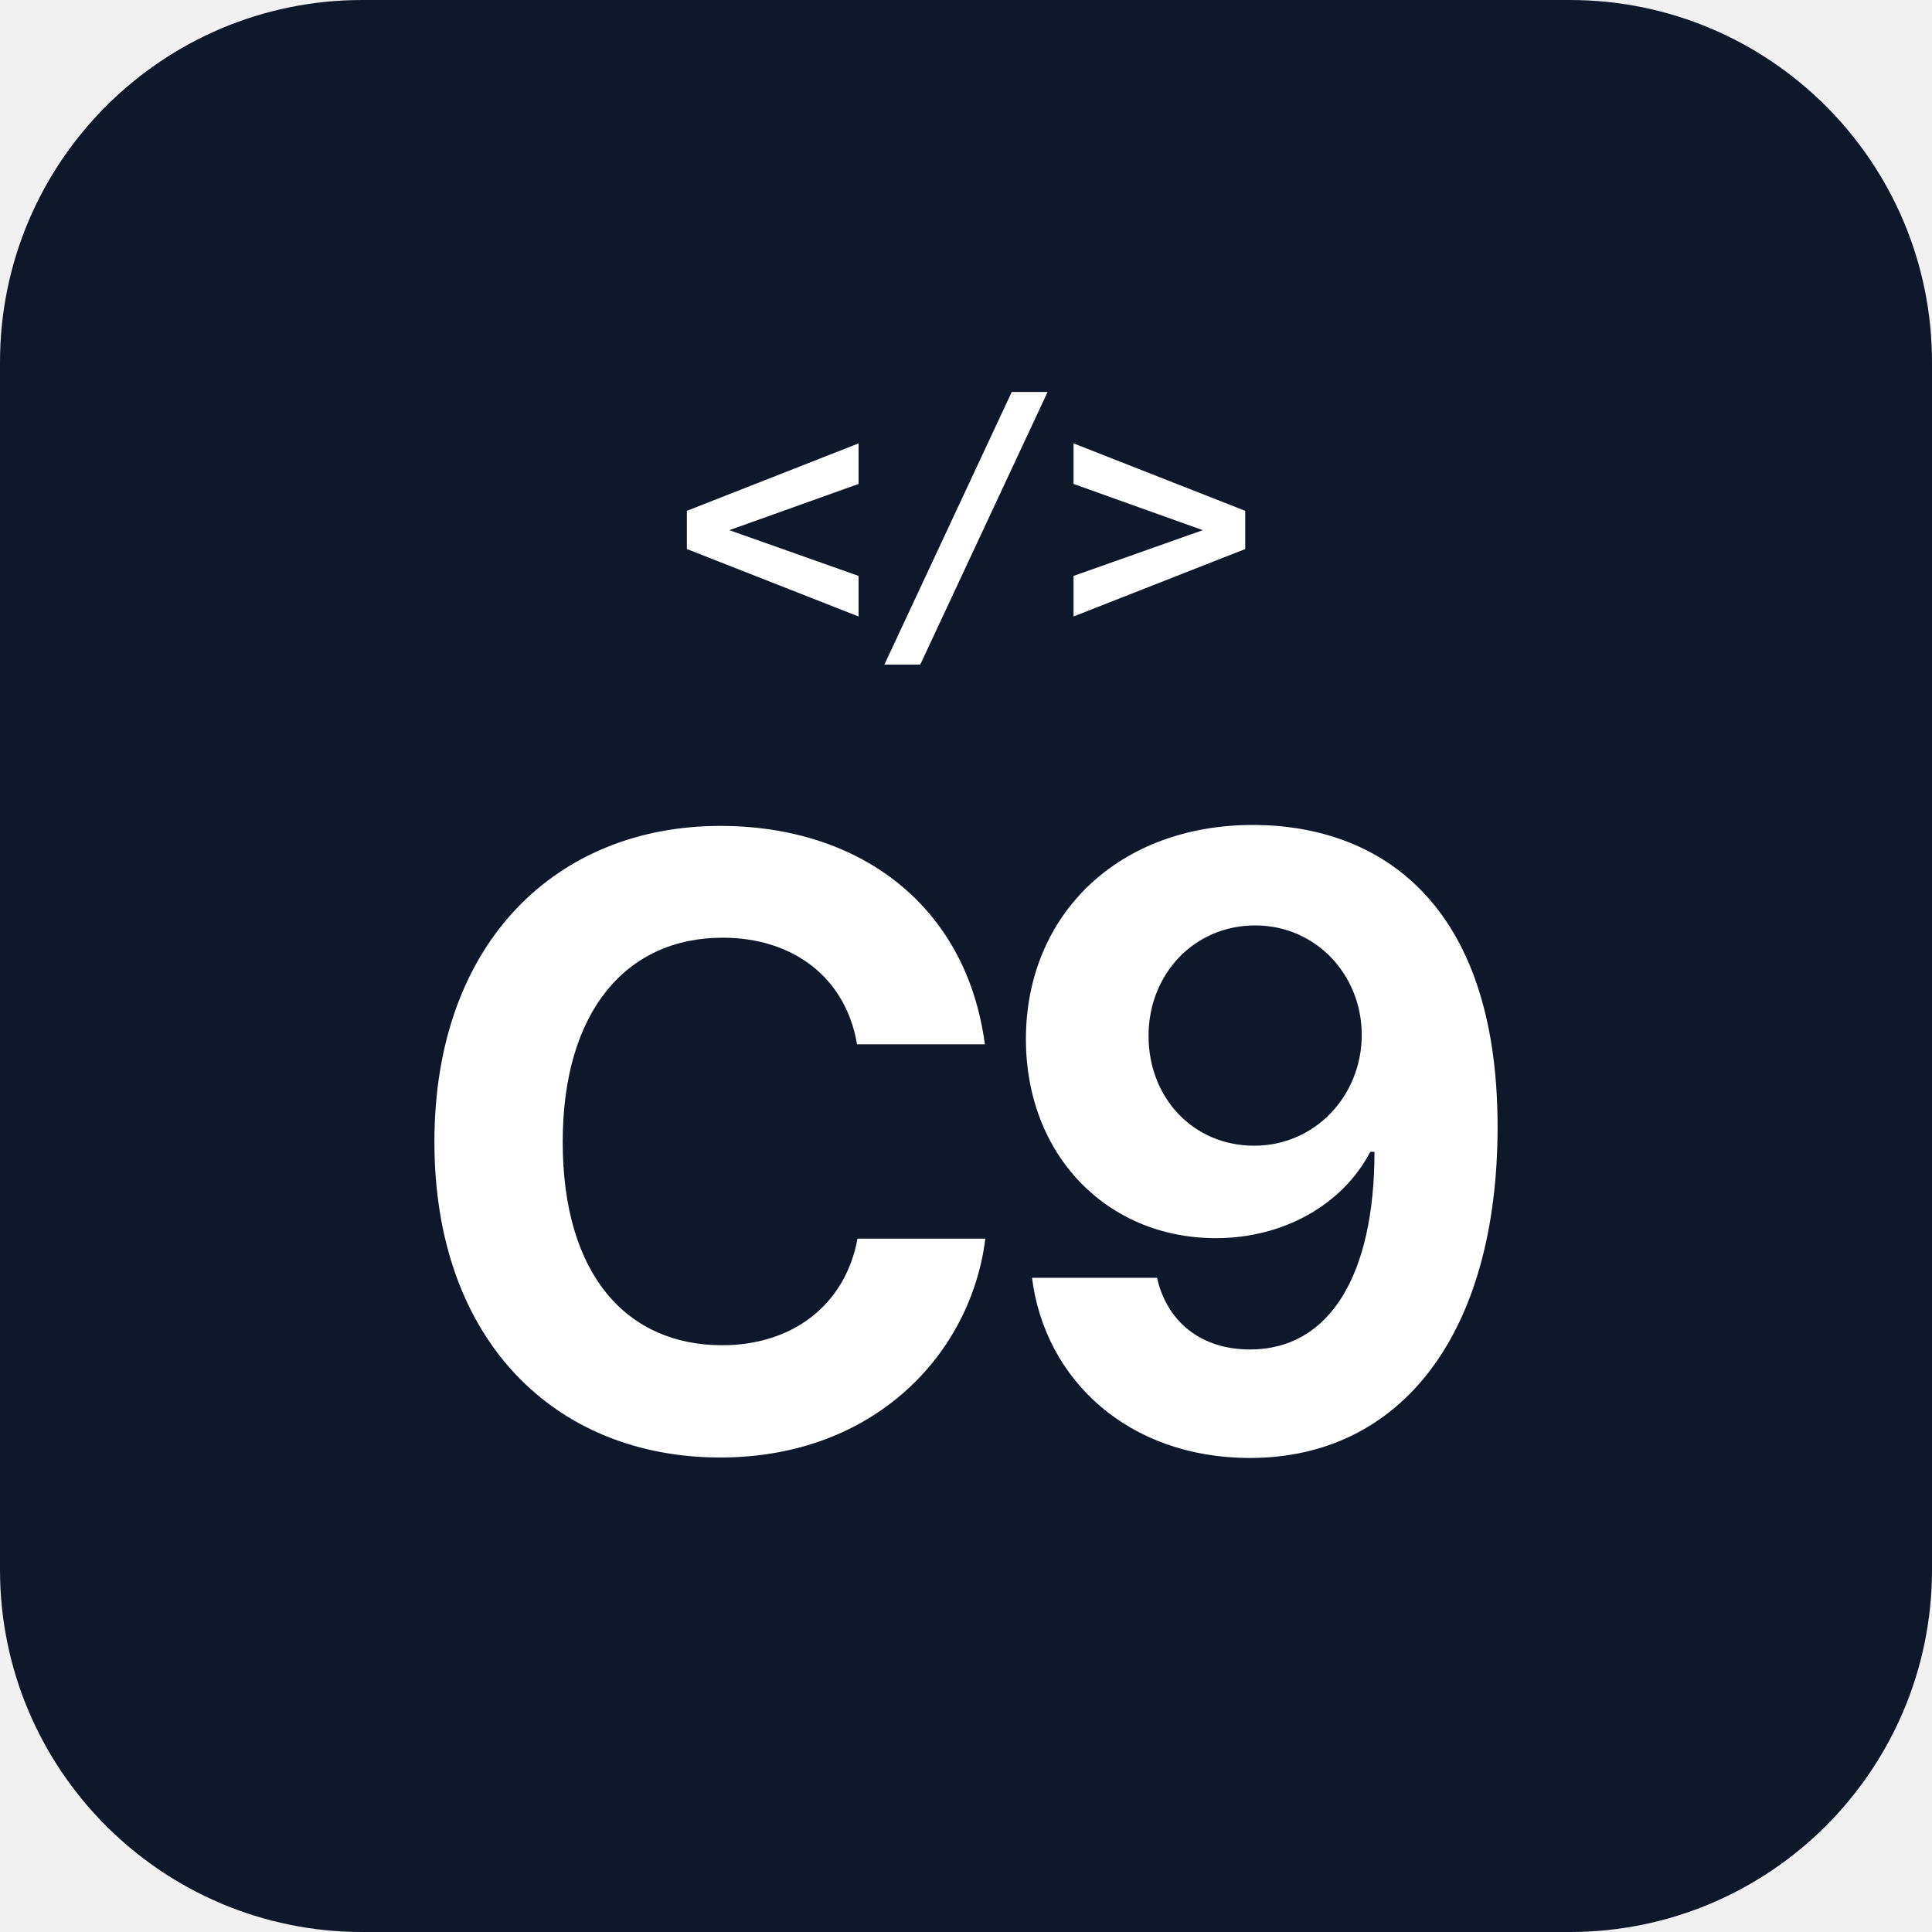
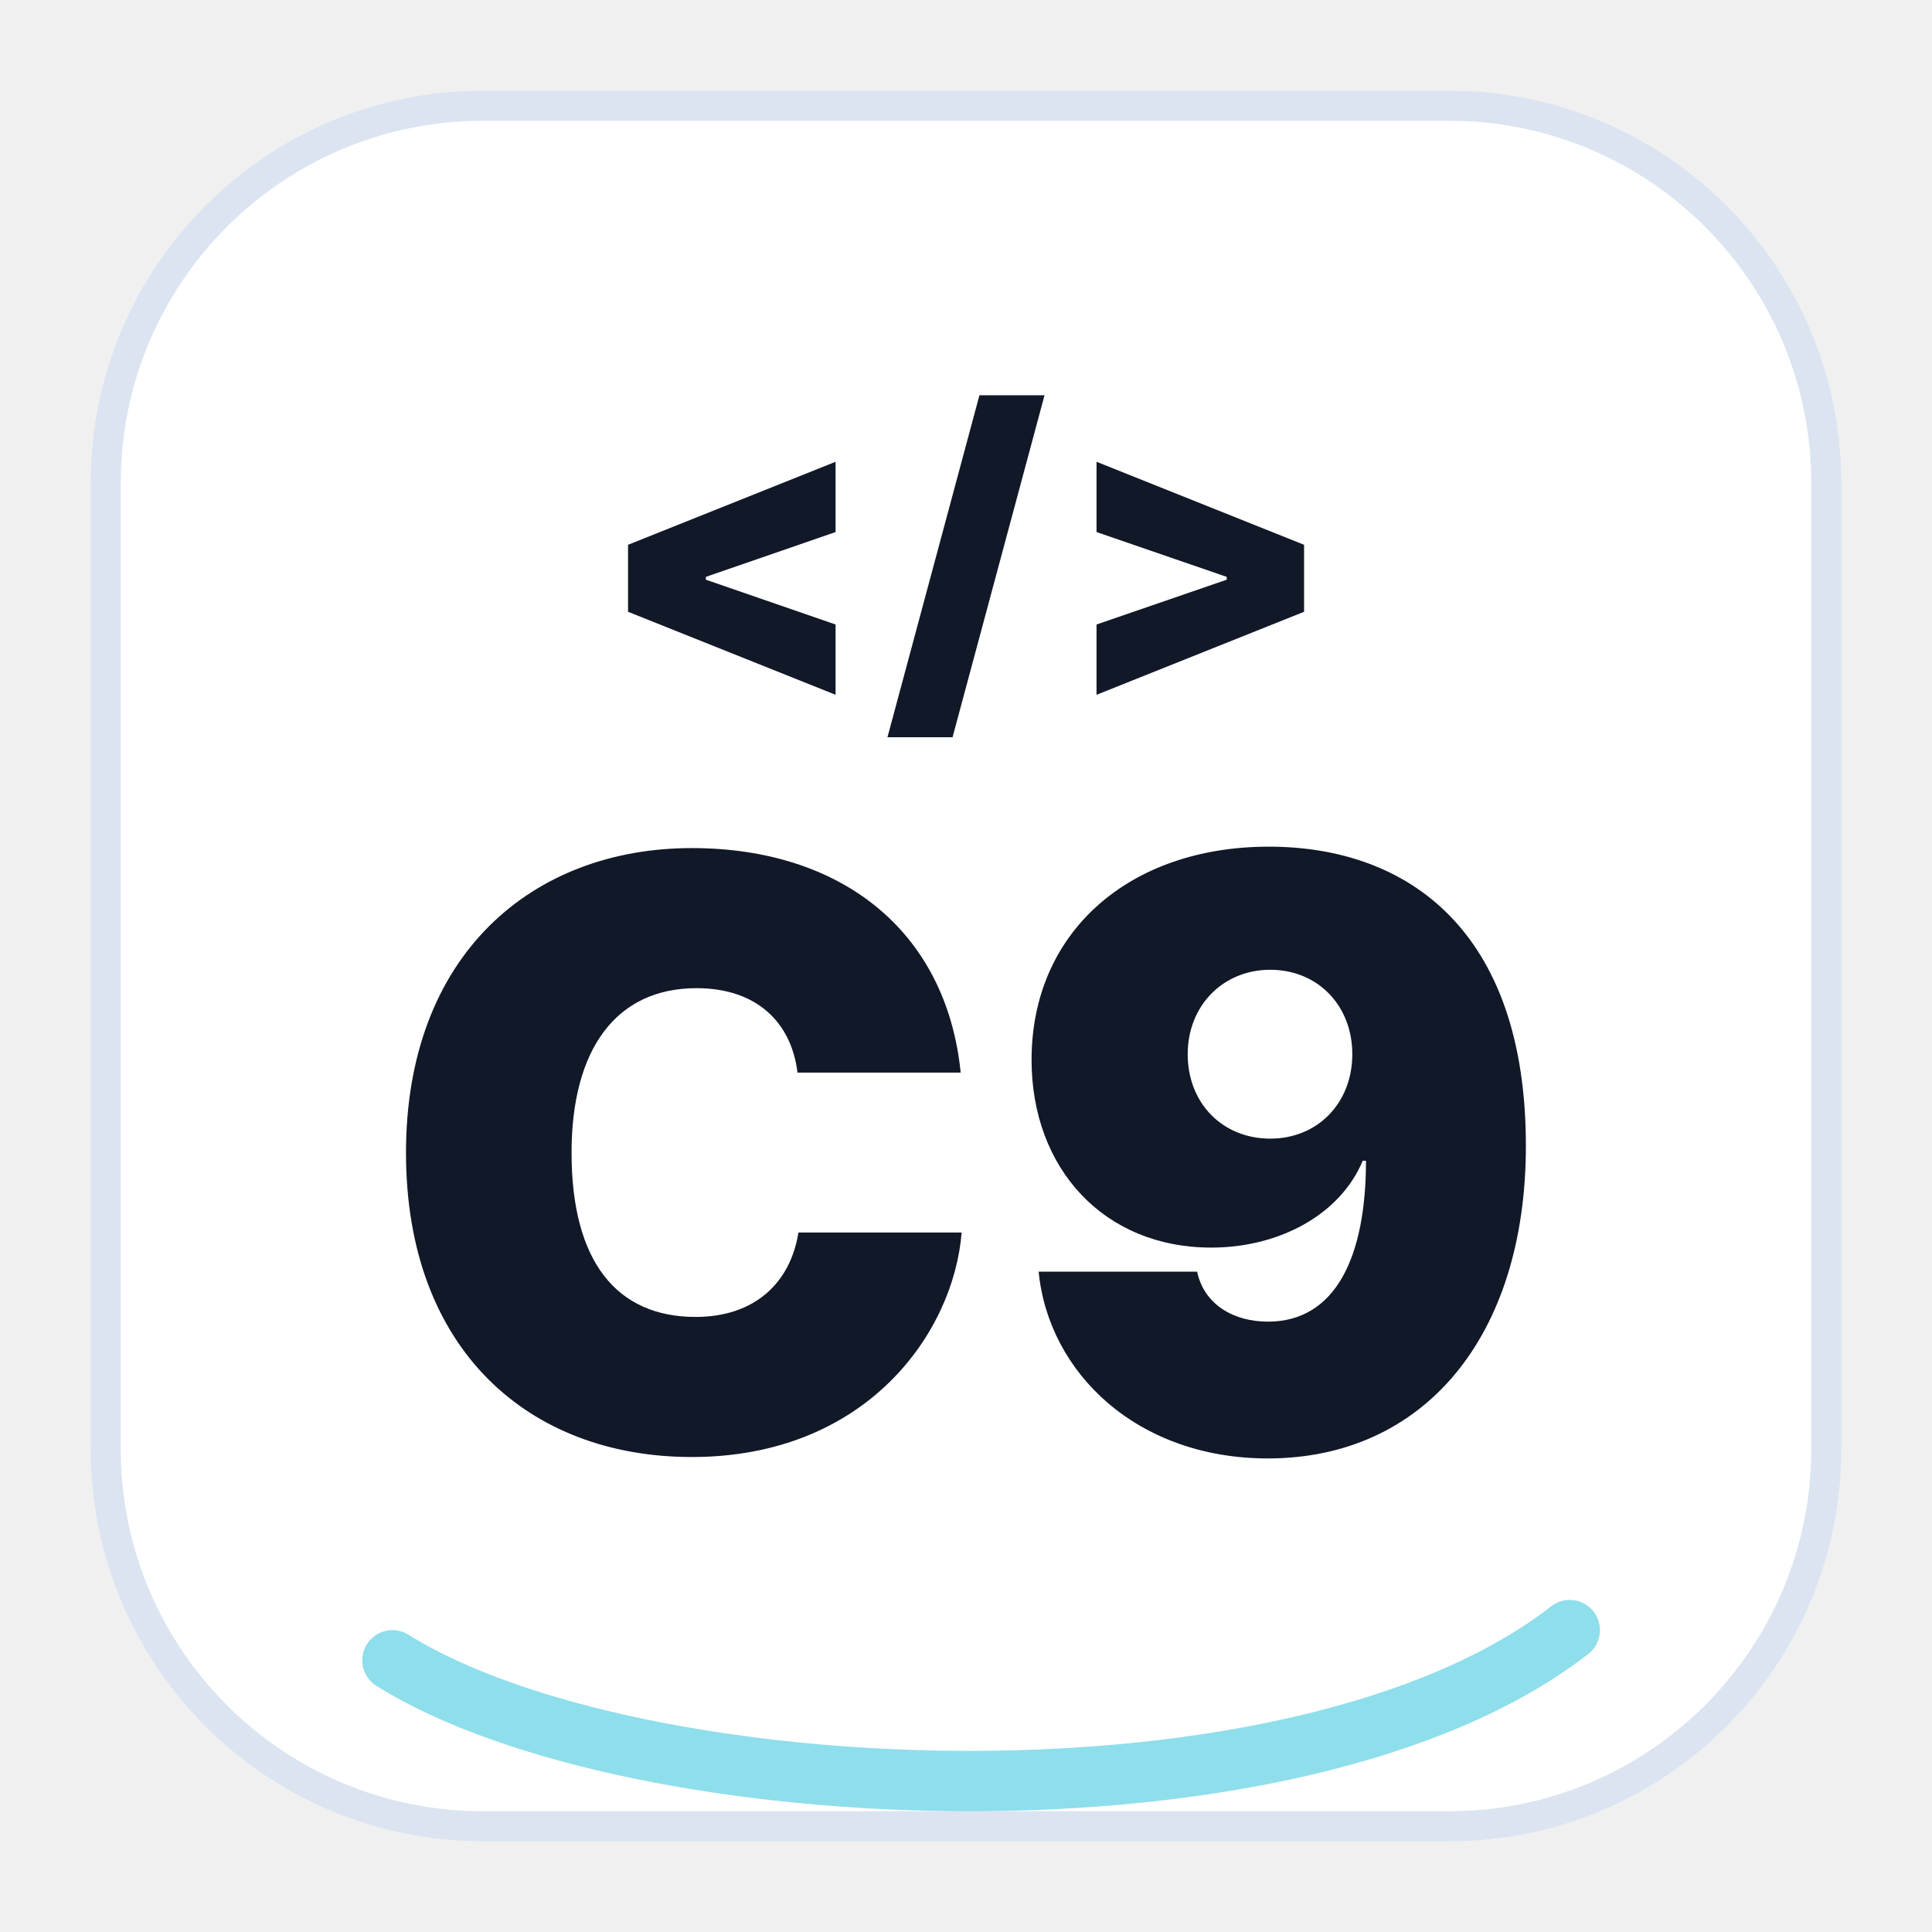
<svg xmlns="http://www.w3.org/2000/svg" viewBox="0 0 64 64" width="64" height="64">
-   <rect width="64" height="64" rx="12" fill="#0f172a" />
-   <g fill="#ffffff" font-family="ui-monospace, SFMono-Regular, Menlo, Consolas, monospace" font-weight="700" text-anchor="middle">
-     <text x="32" y="21" font-size="11" letter-spacing="-0.02em">&lt;/&gt;</text>
-     <text x="32" y="48" font-size="28" letter-spacing="-0.04em" font-family="Inter, system-ui, -apple-system, Segoe UI, Roboto, sans-serif">C9</text>
+   <rect x="3" y="3" width="58" height="58" rx="13" fill="#ffffff" />
+   <rect x="3.5" y="3.5" width="57" height="57" rx="12.5" fill="none" stroke="#dbe4f0" />
+   <g fill="#111827" font-family="Inter, Avenir Next, Segoe UI, Arial, sans-serif" font-weight="900" text-anchor="middle">
+     <text x="32" y="23" font-size="13" letter-spacing="0.04em">&lt;/&gt;</text>
+     <text x="32" y="48" font-size="27" letter-spacing="0.02em">C9</text>
  </g>
+   <path d="M13 55c8 5 30 6 39-1" fill="none" stroke="#06b6d4" stroke-width="2" stroke-linecap="round" opacity=".45" />
</svg>
